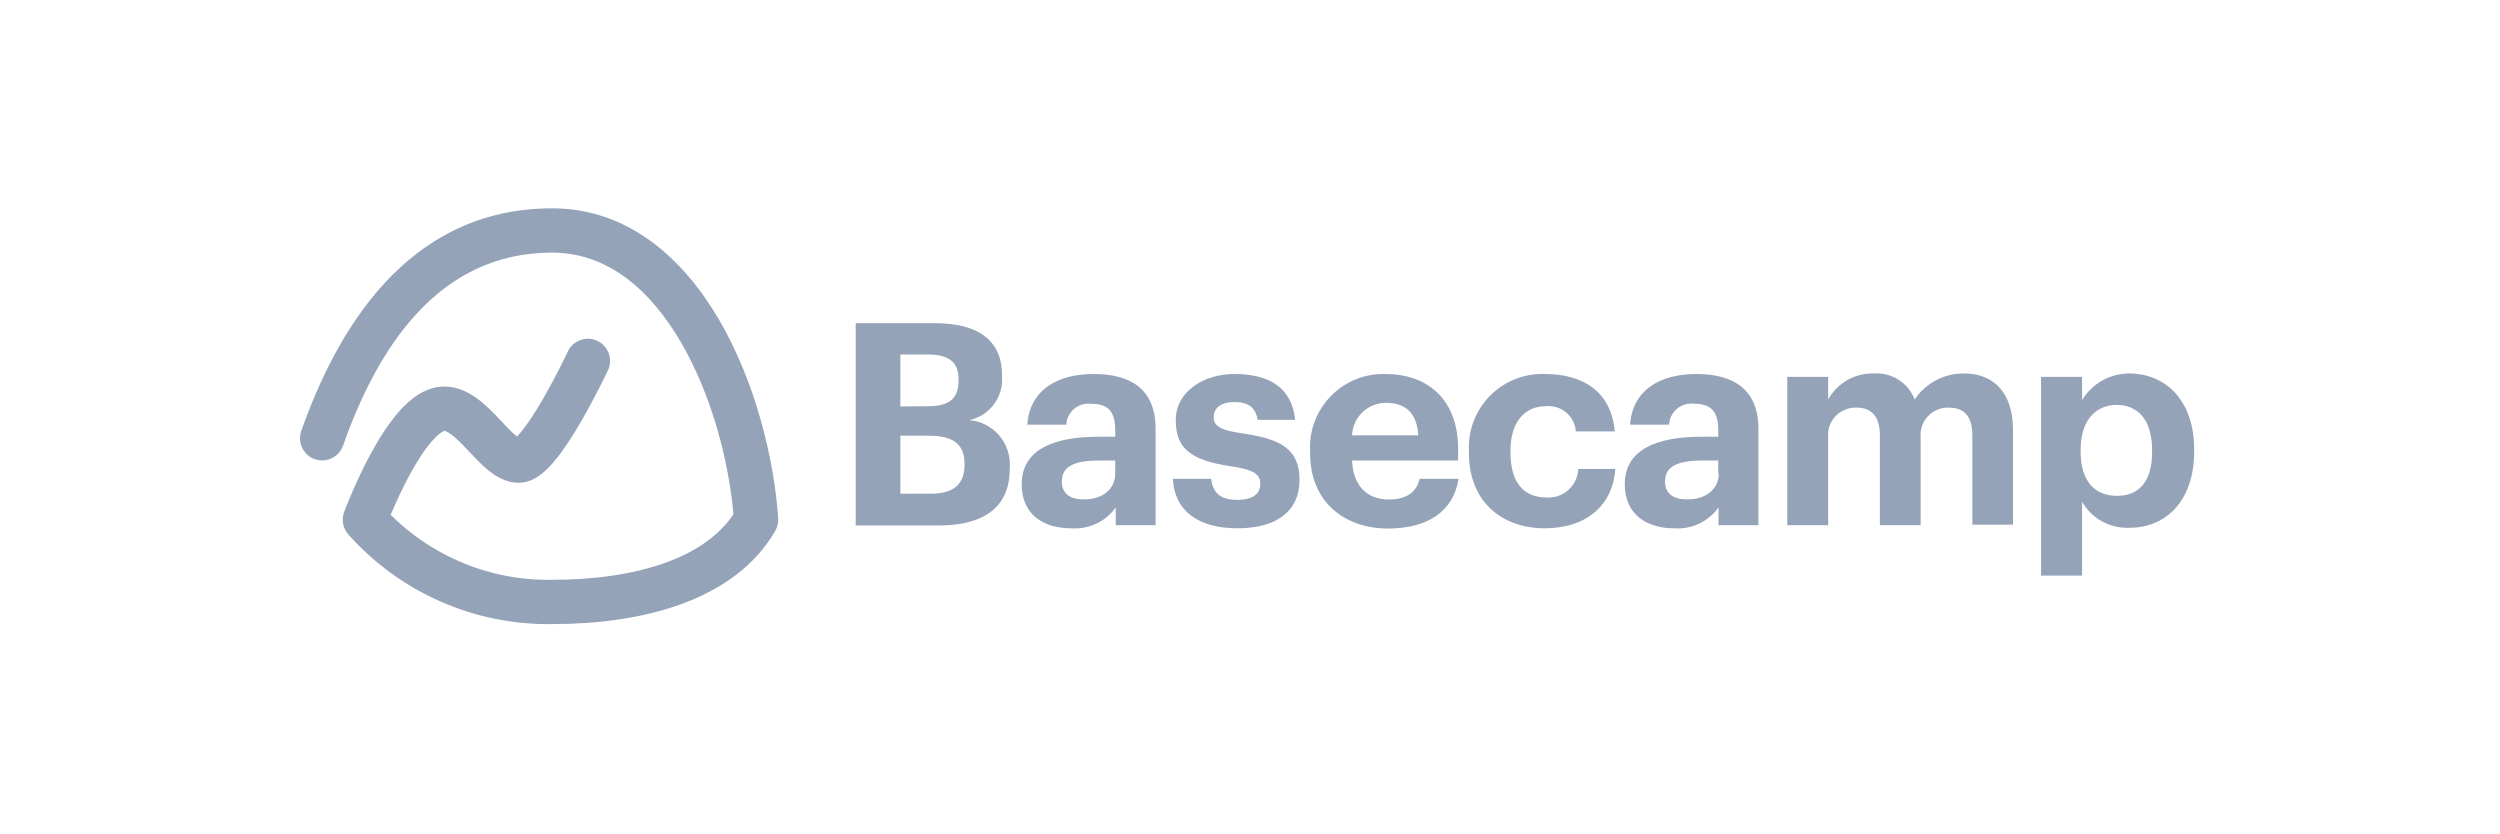
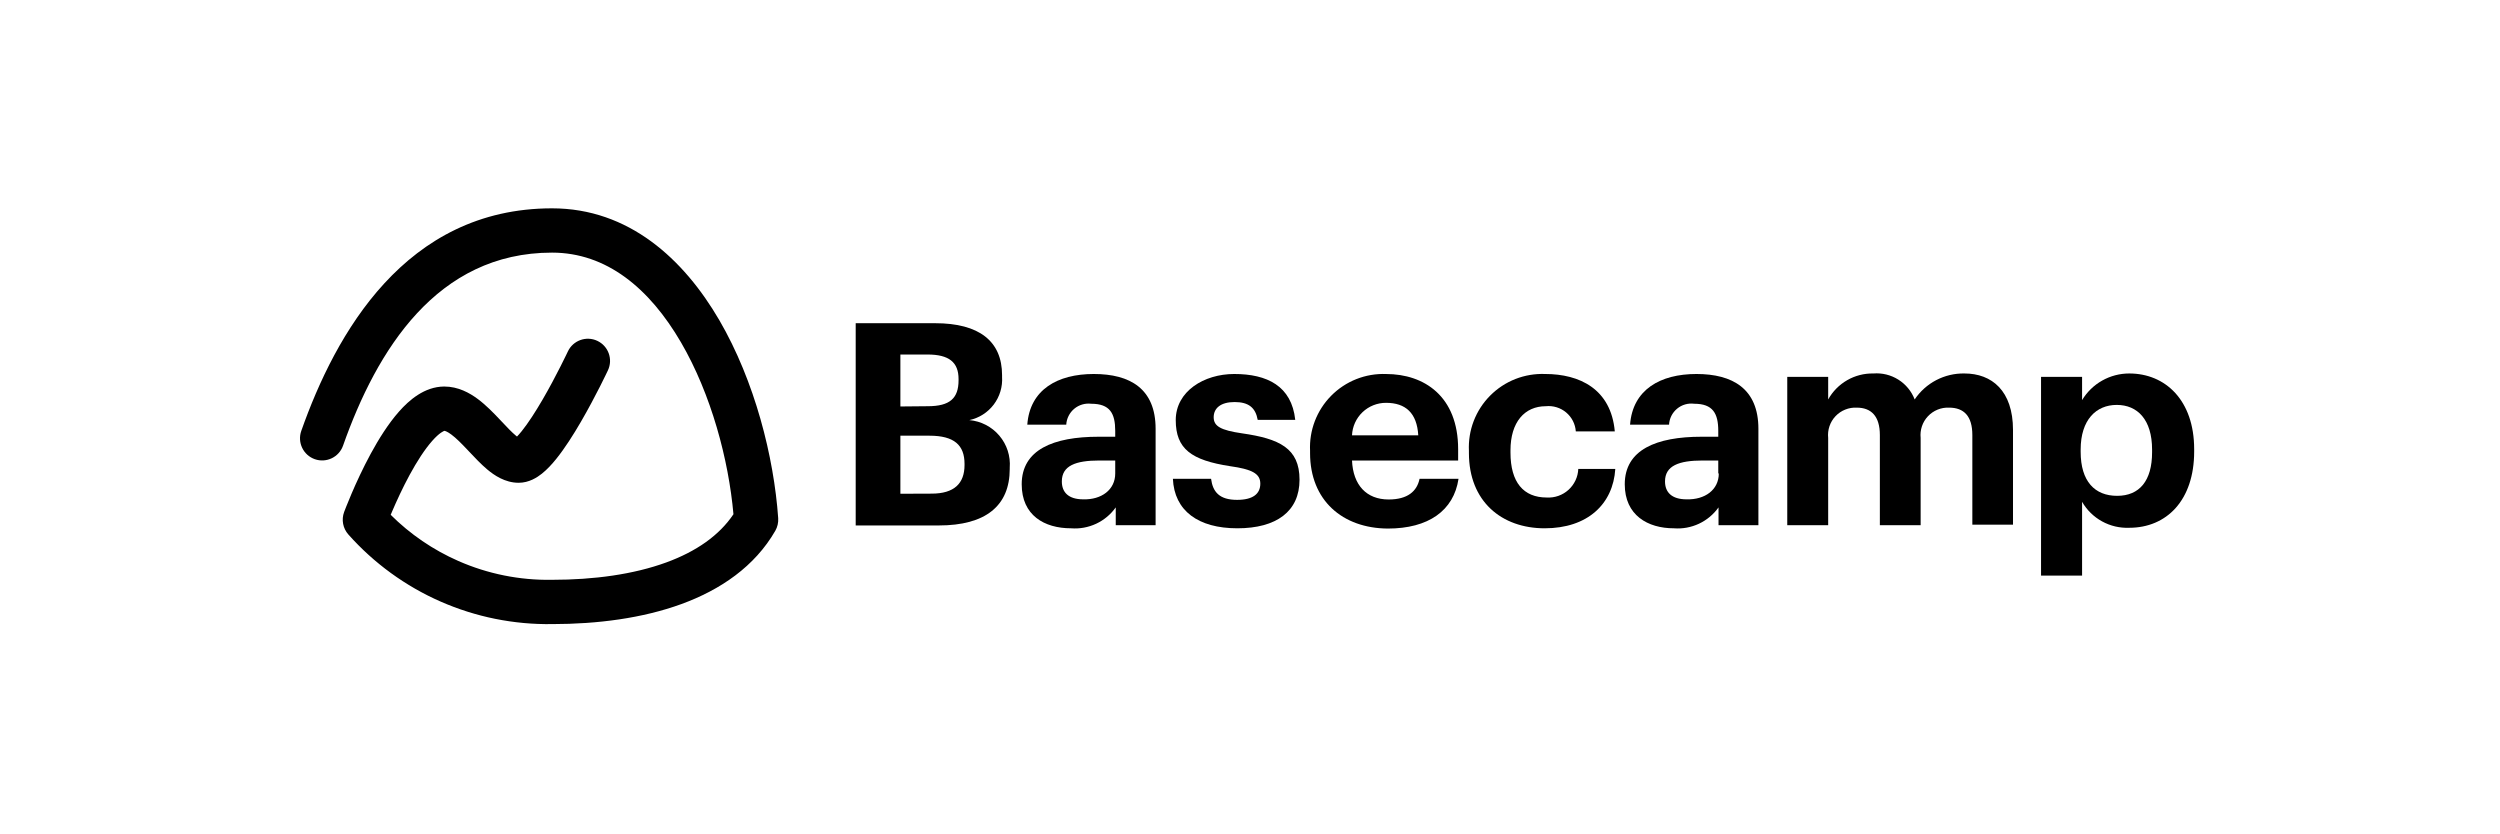
<svg xmlns="http://www.w3.org/2000/svg" width="144" height="48" viewBox="0 0 144 48" fill="none">
-   <path d="M49.288 18.617H53.867C56.403 18.617 57.719 19.657 57.719 21.61V21.707C57.756 22.279 57.585 22.846 57.239 23.303C56.893 23.76 56.395 24.078 55.834 24.198C56.505 24.257 57.126 24.579 57.562 25.093C57.998 25.607 58.213 26.272 58.161 26.944V27.011C58.161 29.143 56.762 30.266 54.076 30.266H49.288V18.617ZM53.44 23.398C54.712 23.398 55.213 22.942 55.213 21.902V21.834C55.213 20.862 54.66 20.42 53.425 20.42H51.862V23.413L53.44 23.398ZM53.665 28.433C54.966 28.433 55.557 27.842 55.557 26.787V26.72C55.557 25.642 54.966 25.096 53.537 25.096H51.862V28.44L53.665 28.433Z" fill="#94A3B8" />
-   <path d="M58.85 27.894C58.85 25.904 60.668 25.156 63.279 25.156H64.237V24.819C64.237 23.809 63.93 23.256 62.853 23.256C62.678 23.235 62.501 23.25 62.333 23.3C62.165 23.35 62.009 23.434 61.874 23.547C61.739 23.66 61.63 23.799 61.551 23.956C61.472 24.113 61.426 24.285 61.416 24.46H59.172C59.321 22.44 60.915 21.542 63.002 21.542C65.09 21.542 66.563 22.388 66.563 24.699V30.25H64.267V29.226C63.978 29.632 63.59 29.956 63.139 30.167C62.688 30.378 62.19 30.469 61.693 30.43C60.152 30.43 58.85 29.682 58.85 27.894ZM64.237 27.273V26.525H63.324C61.955 26.525 61.162 26.824 61.162 27.729C61.162 28.35 61.536 28.762 62.396 28.762C63.436 28.792 64.237 28.216 64.237 27.273Z" fill="#94A3B8" />
-   <path d="M67.559 27.58H69.758C69.856 28.328 70.23 28.792 71.255 28.792C72.167 28.792 72.594 28.448 72.594 27.857C72.594 27.266 72.085 27.026 70.866 26.854C68.621 26.51 67.723 25.859 67.723 24.198C67.723 22.537 69.354 21.542 71.09 21.542C72.983 21.542 74.397 22.231 74.606 24.183H72.444C72.317 23.48 71.92 23.158 71.112 23.158C70.305 23.158 69.908 23.517 69.908 24.034C69.908 24.55 70.312 24.782 71.546 24.961C73.678 25.268 74.853 25.807 74.853 27.632C74.853 29.458 73.521 30.43 71.269 30.43C69.018 30.43 67.641 29.42 67.559 27.58Z" fill="#94A3B8" />
-   <path d="M75.46 26.099V25.971C75.432 25.387 75.525 24.803 75.734 24.256C75.944 23.709 76.264 23.212 76.675 22.796C77.087 22.379 77.58 22.053 78.124 21.837C78.669 21.621 79.252 21.521 79.837 21.543C82.036 21.543 83.989 22.829 83.989 25.874V26.525H77.876C77.936 27.939 78.707 28.77 79.986 28.77C81.079 28.77 81.617 28.298 81.767 27.58H84.011C83.734 29.42 82.268 30.445 79.941 30.445C77.33 30.43 75.46 28.822 75.46 26.099ZM81.692 25.074C81.617 23.787 80.959 23.203 79.837 23.203C79.331 23.201 78.845 23.395 78.48 23.743C78.114 24.092 77.898 24.569 77.876 25.074H81.692Z" fill="#94A3B8" />
-   <path d="M84.61 26.099V25.971C84.582 25.385 84.675 24.8 84.885 24.252C85.096 23.704 85.417 23.206 85.831 22.79C86.244 22.373 86.739 22.047 87.285 21.832C87.831 21.618 88.415 21.519 89.002 21.542C90.977 21.542 92.795 22.403 93.012 24.849H90.767C90.752 24.639 90.695 24.434 90.6 24.247C90.504 24.059 90.372 23.893 90.21 23.757C90.049 23.622 89.862 23.52 89.661 23.459C89.46 23.397 89.248 23.376 89.039 23.398C87.82 23.398 87.004 24.31 87.004 25.941V26.069C87.004 27.782 87.752 28.657 89.091 28.657C89.319 28.67 89.547 28.638 89.763 28.562C89.978 28.486 90.176 28.368 90.345 28.215C90.514 28.062 90.651 27.876 90.748 27.67C90.845 27.463 90.9 27.239 90.909 27.011H93.041C92.914 29.031 91.448 30.43 88.972 30.43C86.495 30.43 84.61 28.881 84.61 26.099Z" fill="#94A3B8" />
-   <path d="M93.586 27.894C93.586 25.904 95.404 25.156 98.007 25.156H98.972V24.819C98.972 23.809 98.658 23.256 97.588 23.256C97.413 23.233 97.234 23.246 97.064 23.295C96.894 23.344 96.736 23.428 96.6 23.541C96.464 23.654 96.352 23.794 96.272 23.952C96.193 24.11 96.147 24.283 96.137 24.46H93.892C94.042 22.44 95.635 21.542 97.715 21.542C99.795 21.542 101.284 22.388 101.284 24.699V30.25H98.987V29.226C98.699 29.632 98.31 29.956 97.859 30.167C97.408 30.378 96.91 30.469 96.414 30.43C94.917 30.43 93.586 29.682 93.586 27.894ZM98.972 27.273V26.525H98.074C96.705 26.525 95.905 26.824 95.905 27.729C95.905 28.35 96.286 28.762 97.147 28.762C98.202 28.792 99.002 28.216 99.002 27.273H98.972Z" fill="#94A3B8" />
-   <path d="M102.946 21.707H105.303V23.009C105.56 22.546 105.938 22.163 106.397 21.899C106.855 21.635 107.377 21.502 107.906 21.512C108.411 21.472 108.915 21.596 109.344 21.866C109.773 22.135 110.103 22.536 110.285 23.009C110.599 22.54 111.026 22.157 111.527 21.895C112.028 21.634 112.586 21.502 113.151 21.512C114.729 21.512 115.949 22.508 115.949 24.767V30.221H113.607V25.059C113.607 23.966 113.121 23.48 112.268 23.48C112.041 23.47 111.815 23.509 111.604 23.595C111.394 23.681 111.204 23.811 111.049 23.976C110.893 24.142 110.775 24.339 110.703 24.554C110.631 24.769 110.605 24.997 110.629 25.223V30.251H108.28V25.059C108.28 23.966 107.779 23.48 106.949 23.48C106.721 23.469 106.494 23.507 106.283 23.593C106.071 23.678 105.881 23.807 105.725 23.973C105.568 24.139 105.45 24.336 105.377 24.552C105.304 24.768 105.279 24.997 105.303 25.223V30.251H102.946V21.707Z" fill="#94A3B8" />
-   <path d="M117.564 21.707H119.928V23.046C120.21 22.578 120.608 22.19 121.084 21.922C121.56 21.653 122.097 21.512 122.644 21.512C124.731 21.512 126.384 23.061 126.384 25.874V26.009C126.384 28.822 124.791 30.4 122.644 30.4C122.098 30.423 121.556 30.295 121.077 30.031C120.598 29.767 120.201 29.378 119.928 28.904V33.153H117.564V21.707ZM123.96 25.896C123.96 24.168 123.115 23.323 121.926 23.323C120.736 23.323 119.846 24.183 119.846 25.896V26.024C119.846 27.729 120.661 28.56 121.948 28.56C123.235 28.56 123.96 27.692 123.96 26.054V25.896Z" fill="#94A3B8" />
-   <path fill-rule="evenodd" clip-rule="evenodd" d="M31.798 14.551C25.16 14.551 21.698 20.174 19.759 25.67C19.525 26.334 18.796 26.683 18.132 26.449C17.468 26.214 17.119 25.486 17.353 24.821C19.32 19.245 23.339 12 31.798 12C36.219 12 39.384 14.925 41.431 18.439C43.483 21.962 44.577 26.325 44.824 29.847C44.841 30.101 44.783 30.353 44.657 30.573C43.471 32.631 41.499 33.972 39.252 34.793C37.009 35.612 34.412 35.947 31.808 35.948C29.596 35.982 27.403 35.539 25.378 34.65C23.349 33.759 21.536 32.44 20.064 30.784C19.751 30.432 19.658 29.935 19.821 29.493L21.017 29.936C19.821 29.493 19.821 29.493 19.821 29.493L19.824 29.486L19.83 29.469C19.836 29.455 19.843 29.435 19.853 29.41C19.872 29.359 19.901 29.285 19.937 29.194C20.01 29.009 20.115 28.749 20.249 28.437C20.514 27.817 20.896 26.98 21.354 26.135C21.807 25.302 22.363 24.406 22.989 23.7C23.559 23.056 24.445 22.272 25.58 22.264L25.589 22.264C26.39 22.264 27.049 22.631 27.523 22.984C28.001 23.34 28.435 23.792 28.783 24.16C28.823 24.202 28.861 24.243 28.899 24.283C29.223 24.627 29.471 24.889 29.706 25.086C29.732 25.108 29.757 25.128 29.779 25.145C29.855 25.067 29.947 24.964 30.052 24.834C30.425 24.37 30.845 23.718 31.252 23.018C31.653 22.329 32.018 21.634 32.284 21.108C32.416 20.846 32.523 20.629 32.597 20.477C32.634 20.401 32.662 20.342 32.681 20.303L32.702 20.258L32.708 20.246C33.007 19.608 33.767 19.333 34.404 19.632C35.042 19.931 35.317 20.69 35.018 21.328L33.965 20.834C35.018 21.328 35.018 21.328 35.018 21.328L35.015 21.334L35.008 21.348L34.984 21.4C34.963 21.444 34.932 21.509 34.892 21.59C34.814 21.753 34.7 21.984 34.56 22.261C34.281 22.812 33.891 23.554 33.457 24.301C33.029 25.038 32.532 25.822 32.037 26.436C31.792 26.74 31.513 27.044 31.212 27.284C30.946 27.495 30.477 27.808 29.875 27.808C29.08 27.808 28.453 27.364 28.07 27.044C27.709 26.742 27.348 26.358 27.045 26.036C27.005 25.994 26.966 25.952 26.928 25.912C26.569 25.532 26.276 25.236 26 25.031C25.758 24.851 25.634 24.821 25.599 24.816C25.599 24.816 25.596 24.817 25.594 24.818C25.555 24.832 25.321 24.914 24.898 25.392C24.46 25.886 24.011 26.588 23.596 27.352C23.188 28.105 22.841 28.865 22.594 29.441C22.562 29.515 22.532 29.586 22.504 29.654C23.627 30.772 24.948 31.675 26.404 32.314C28.096 33.057 29.929 33.427 31.777 33.397C31.784 33.397 31.791 33.397 31.798 33.397C34.211 33.397 36.495 33.084 38.376 32.397C40.106 31.765 41.426 30.843 42.247 29.62C41.969 26.485 40.97 22.717 39.227 19.723C37.402 16.59 34.925 14.551 31.798 14.551ZM29.569 25.326C29.569 25.326 29.575 25.322 29.585 25.316C29.574 25.324 29.569 25.326 29.569 25.326Z" fill="#94A3B8" />
+   <path d="M49.288 18.617H53.867C56.403 18.617 57.719 19.657 57.719 21.61V21.707C57.756 22.279 57.585 22.846 57.239 23.303C56.893 23.76 56.395 24.078 55.834 24.198C56.505 24.257 57.126 24.579 57.562 25.093C57.998 25.607 58.213 26.272 58.161 26.944V27.011C58.161 29.143 56.762 30.266 54.076 30.266H49.288V18.617ZM53.44 23.398C54.712 23.398 55.213 22.942 55.213 21.902V21.834C55.213 20.862 54.66 20.42 53.425 20.42H51.862V23.413L53.44 23.398ZM53.665 28.433C54.966 28.433 55.557 27.842 55.557 26.787V26.72C55.557 25.642 54.966 25.096 53.537 25.096H51.862V28.44L53.665 28.433Z" fill="currentColor" />
+   <path d="M58.85 27.894C58.85 25.904 60.668 25.156 63.279 25.156H64.237V24.819C64.237 23.809 63.93 23.256 62.853 23.256C62.678 23.235 62.501 23.25 62.333 23.3C62.165 23.35 62.009 23.434 61.874 23.547C61.739 23.66 61.63 23.799 61.551 23.956C61.472 24.113 61.426 24.285 61.416 24.46H59.172C59.321 22.44 60.915 21.542 63.002 21.542C65.09 21.542 66.563 22.388 66.563 24.699V30.25H64.267V29.226C63.978 29.632 63.59 29.956 63.139 30.167C62.688 30.378 62.19 30.469 61.693 30.43C60.152 30.43 58.85 29.682 58.85 27.894ZM64.237 27.273V26.525H63.324C61.955 26.525 61.162 26.824 61.162 27.729C61.162 28.35 61.536 28.762 62.396 28.762C63.436 28.792 64.237 28.216 64.237 27.273Z" fill="currentColor" />
+   <path d="M67.559 27.58H69.758C69.856 28.328 70.23 28.792 71.255 28.792C72.167 28.792 72.594 28.448 72.594 27.857C72.594 27.266 72.085 27.026 70.866 26.854C68.621 26.51 67.723 25.859 67.723 24.198C67.723 22.537 69.354 21.542 71.09 21.542C72.983 21.542 74.397 22.231 74.606 24.183H72.444C72.317 23.48 71.92 23.158 71.112 23.158C70.305 23.158 69.908 23.517 69.908 24.034C69.908 24.55 70.312 24.782 71.546 24.961C73.678 25.268 74.853 25.807 74.853 27.632C74.853 29.458 73.521 30.43 71.269 30.43C69.018 30.43 67.641 29.42 67.559 27.58Z" fill="currentColor" />
+   <path d="M75.46 26.099V25.971C75.432 25.387 75.525 24.803 75.734 24.256C75.944 23.709 76.264 23.212 76.675 22.796C77.087 22.379 77.58 22.053 78.124 21.837C78.669 21.621 79.252 21.521 79.837 21.543C82.036 21.543 83.989 22.829 83.989 25.874V26.525H77.876C77.936 27.939 78.707 28.77 79.986 28.77C81.079 28.77 81.617 28.298 81.767 27.58H84.011C83.734 29.42 82.268 30.445 79.941 30.445C77.33 30.43 75.46 28.822 75.46 26.099ZM81.692 25.074C81.617 23.787 80.959 23.203 79.837 23.203C79.331 23.201 78.845 23.395 78.48 23.743C78.114 24.092 77.898 24.569 77.876 25.074H81.692Z" fill="currentColor" />
+   <path d="M84.61 26.099V25.971C84.582 25.385 84.675 24.8 84.885 24.252C85.096 23.704 85.417 23.206 85.831 22.79C86.244 22.373 86.739 22.047 87.285 21.832C87.831 21.618 88.415 21.519 89.002 21.542C90.977 21.542 92.795 22.403 93.012 24.849H90.767C90.752 24.639 90.695 24.434 90.6 24.247C90.504 24.059 90.372 23.893 90.21 23.757C90.049 23.622 89.862 23.52 89.661 23.459C89.46 23.397 89.248 23.376 89.039 23.398C87.82 23.398 87.004 24.31 87.004 25.941V26.069C87.004 27.782 87.752 28.657 89.091 28.657C89.319 28.67 89.547 28.638 89.763 28.562C89.978 28.486 90.176 28.368 90.345 28.215C90.514 28.062 90.651 27.876 90.748 27.67C90.845 27.463 90.9 27.239 90.909 27.011H93.041C92.914 29.031 91.448 30.43 88.972 30.43C86.495 30.43 84.61 28.881 84.61 26.099Z" fill="currentColor" />
+   <path d="M93.586 27.894C93.586 25.904 95.404 25.156 98.007 25.156H98.972V24.819C98.972 23.809 98.658 23.256 97.588 23.256C97.413 23.233 97.234 23.246 97.064 23.295C96.894 23.344 96.736 23.428 96.6 23.541C96.464 23.654 96.352 23.794 96.272 23.952C96.193 24.11 96.147 24.283 96.137 24.46H93.892C94.042 22.44 95.635 21.542 97.715 21.542C99.795 21.542 101.284 22.388 101.284 24.699V30.25H98.987V29.226C98.699 29.632 98.31 29.956 97.859 30.167C97.408 30.378 96.91 30.469 96.414 30.43C94.917 30.43 93.586 29.682 93.586 27.894ZM98.972 27.273V26.525H98.074C96.705 26.525 95.905 26.824 95.905 27.729C95.905 28.35 96.286 28.762 97.147 28.762C98.202 28.792 99.002 28.216 99.002 27.273H98.972Z" fill="currentColor" />
+   <path d="M102.946 21.707H105.303V23.009C105.56 22.546 105.938 22.163 106.397 21.899C106.855 21.635 107.377 21.502 107.906 21.512C108.411 21.472 108.915 21.596 109.344 21.866C109.773 22.135 110.103 22.536 110.285 23.009C110.599 22.54 111.026 22.157 111.527 21.895C112.028 21.634 112.586 21.502 113.151 21.512C114.729 21.512 115.949 22.508 115.949 24.767V30.221H113.607V25.059C113.607 23.966 113.121 23.48 112.268 23.48C112.041 23.47 111.815 23.509 111.604 23.595C111.394 23.681 111.204 23.811 111.049 23.976C110.893 24.142 110.775 24.339 110.703 24.554C110.631 24.769 110.605 24.997 110.629 25.223V30.251H108.28V25.059C108.28 23.966 107.779 23.48 106.949 23.48C106.721 23.469 106.494 23.507 106.283 23.593C106.071 23.678 105.881 23.807 105.725 23.973C105.568 24.139 105.45 24.336 105.377 24.552C105.304 24.768 105.279 24.997 105.303 25.223V30.251H102.946V21.707Z" fill="currentColor" />
+   <path d="M117.564 21.707H119.928V23.046C120.21 22.578 120.608 22.19 121.084 21.922C121.56 21.653 122.097 21.512 122.644 21.512C124.731 21.512 126.384 23.061 126.384 25.874V26.009C126.384 28.822 124.791 30.4 122.644 30.4C122.098 30.423 121.556 30.295 121.077 30.031C120.598 29.767 120.201 29.378 119.928 28.904V33.153H117.564V21.707ZM123.96 25.896C123.96 24.168 123.115 23.323 121.926 23.323C120.736 23.323 119.846 24.183 119.846 25.896V26.024C119.846 27.729 120.661 28.56 121.948 28.56C123.235 28.56 123.96 27.692 123.96 26.054V25.896Z" fill="currentColor" />
+   <path fill-rule="evenodd" clip-rule="evenodd" d="M31.798 14.551C25.16 14.551 21.698 20.174 19.759 25.67C19.525 26.334 18.796 26.683 18.132 26.449C17.468 26.214 17.119 25.486 17.353 24.821C19.32 19.245 23.339 12 31.798 12C36.219 12 39.384 14.925 41.431 18.439C43.483 21.962 44.577 26.325 44.824 29.847C44.841 30.101 44.783 30.353 44.657 30.573C43.471 32.631 41.499 33.972 39.252 34.793C37.009 35.612 34.412 35.947 31.808 35.948C29.596 35.982 27.403 35.539 25.378 34.65C23.349 33.759 21.536 32.44 20.064 30.784C19.751 30.432 19.658 29.935 19.821 29.493L21.017 29.936C19.821 29.493 19.821 29.493 19.821 29.493L19.824 29.486L19.83 29.469C19.836 29.455 19.843 29.435 19.853 29.41C19.872 29.359 19.901 29.285 19.937 29.194C20.01 29.009 20.115 28.749 20.249 28.437C20.514 27.817 20.896 26.98 21.354 26.135C21.807 25.302 22.363 24.406 22.989 23.7C23.559 23.056 24.445 22.272 25.58 22.264L25.589 22.264C26.39 22.264 27.049 22.631 27.523 22.984C28.001 23.34 28.435 23.792 28.783 24.16C28.823 24.202 28.861 24.243 28.899 24.283C29.223 24.627 29.471 24.889 29.706 25.086C29.732 25.108 29.757 25.128 29.779 25.145C29.855 25.067 29.947 24.964 30.052 24.834C30.425 24.37 30.845 23.718 31.252 23.018C31.653 22.329 32.018 21.634 32.284 21.108C32.416 20.846 32.523 20.629 32.597 20.477C32.634 20.401 32.662 20.342 32.681 20.303L32.702 20.258L32.708 20.246C33.007 19.608 33.767 19.333 34.404 19.632C35.042 19.931 35.317 20.69 35.018 21.328L33.965 20.834C35.018 21.328 35.018 21.328 35.018 21.328L35.015 21.334L35.008 21.348L34.984 21.4C34.963 21.444 34.932 21.509 34.892 21.59C34.814 21.753 34.7 21.984 34.56 22.261C34.281 22.812 33.891 23.554 33.457 24.301C33.029 25.038 32.532 25.822 32.037 26.436C31.792 26.74 31.513 27.044 31.212 27.284C30.946 27.495 30.477 27.808 29.875 27.808C29.08 27.808 28.453 27.364 28.07 27.044C27.709 26.742 27.348 26.358 27.045 26.036C27.005 25.994 26.966 25.952 26.928 25.912C26.569 25.532 26.276 25.236 26 25.031C25.758 24.851 25.634 24.821 25.599 24.816C25.599 24.816 25.596 24.817 25.594 24.818C25.555 24.832 25.321 24.914 24.898 25.392C24.46 25.886 24.011 26.588 23.596 27.352C23.188 28.105 22.841 28.865 22.594 29.441C22.562 29.515 22.532 29.586 22.504 29.654C23.627 30.772 24.948 31.675 26.404 32.314C28.096 33.057 29.929 33.427 31.777 33.397C31.784 33.397 31.791 33.397 31.798 33.397C34.211 33.397 36.495 33.084 38.376 32.397C40.106 31.765 41.426 30.843 42.247 29.62C41.969 26.485 40.97 22.717 39.227 19.723C37.402 16.59 34.925 14.551 31.798 14.551ZM29.569 25.326C29.569 25.326 29.575 25.322 29.585 25.316C29.574 25.324 29.569 25.326 29.569 25.326Z" fill="currentColor" />
</svg>
